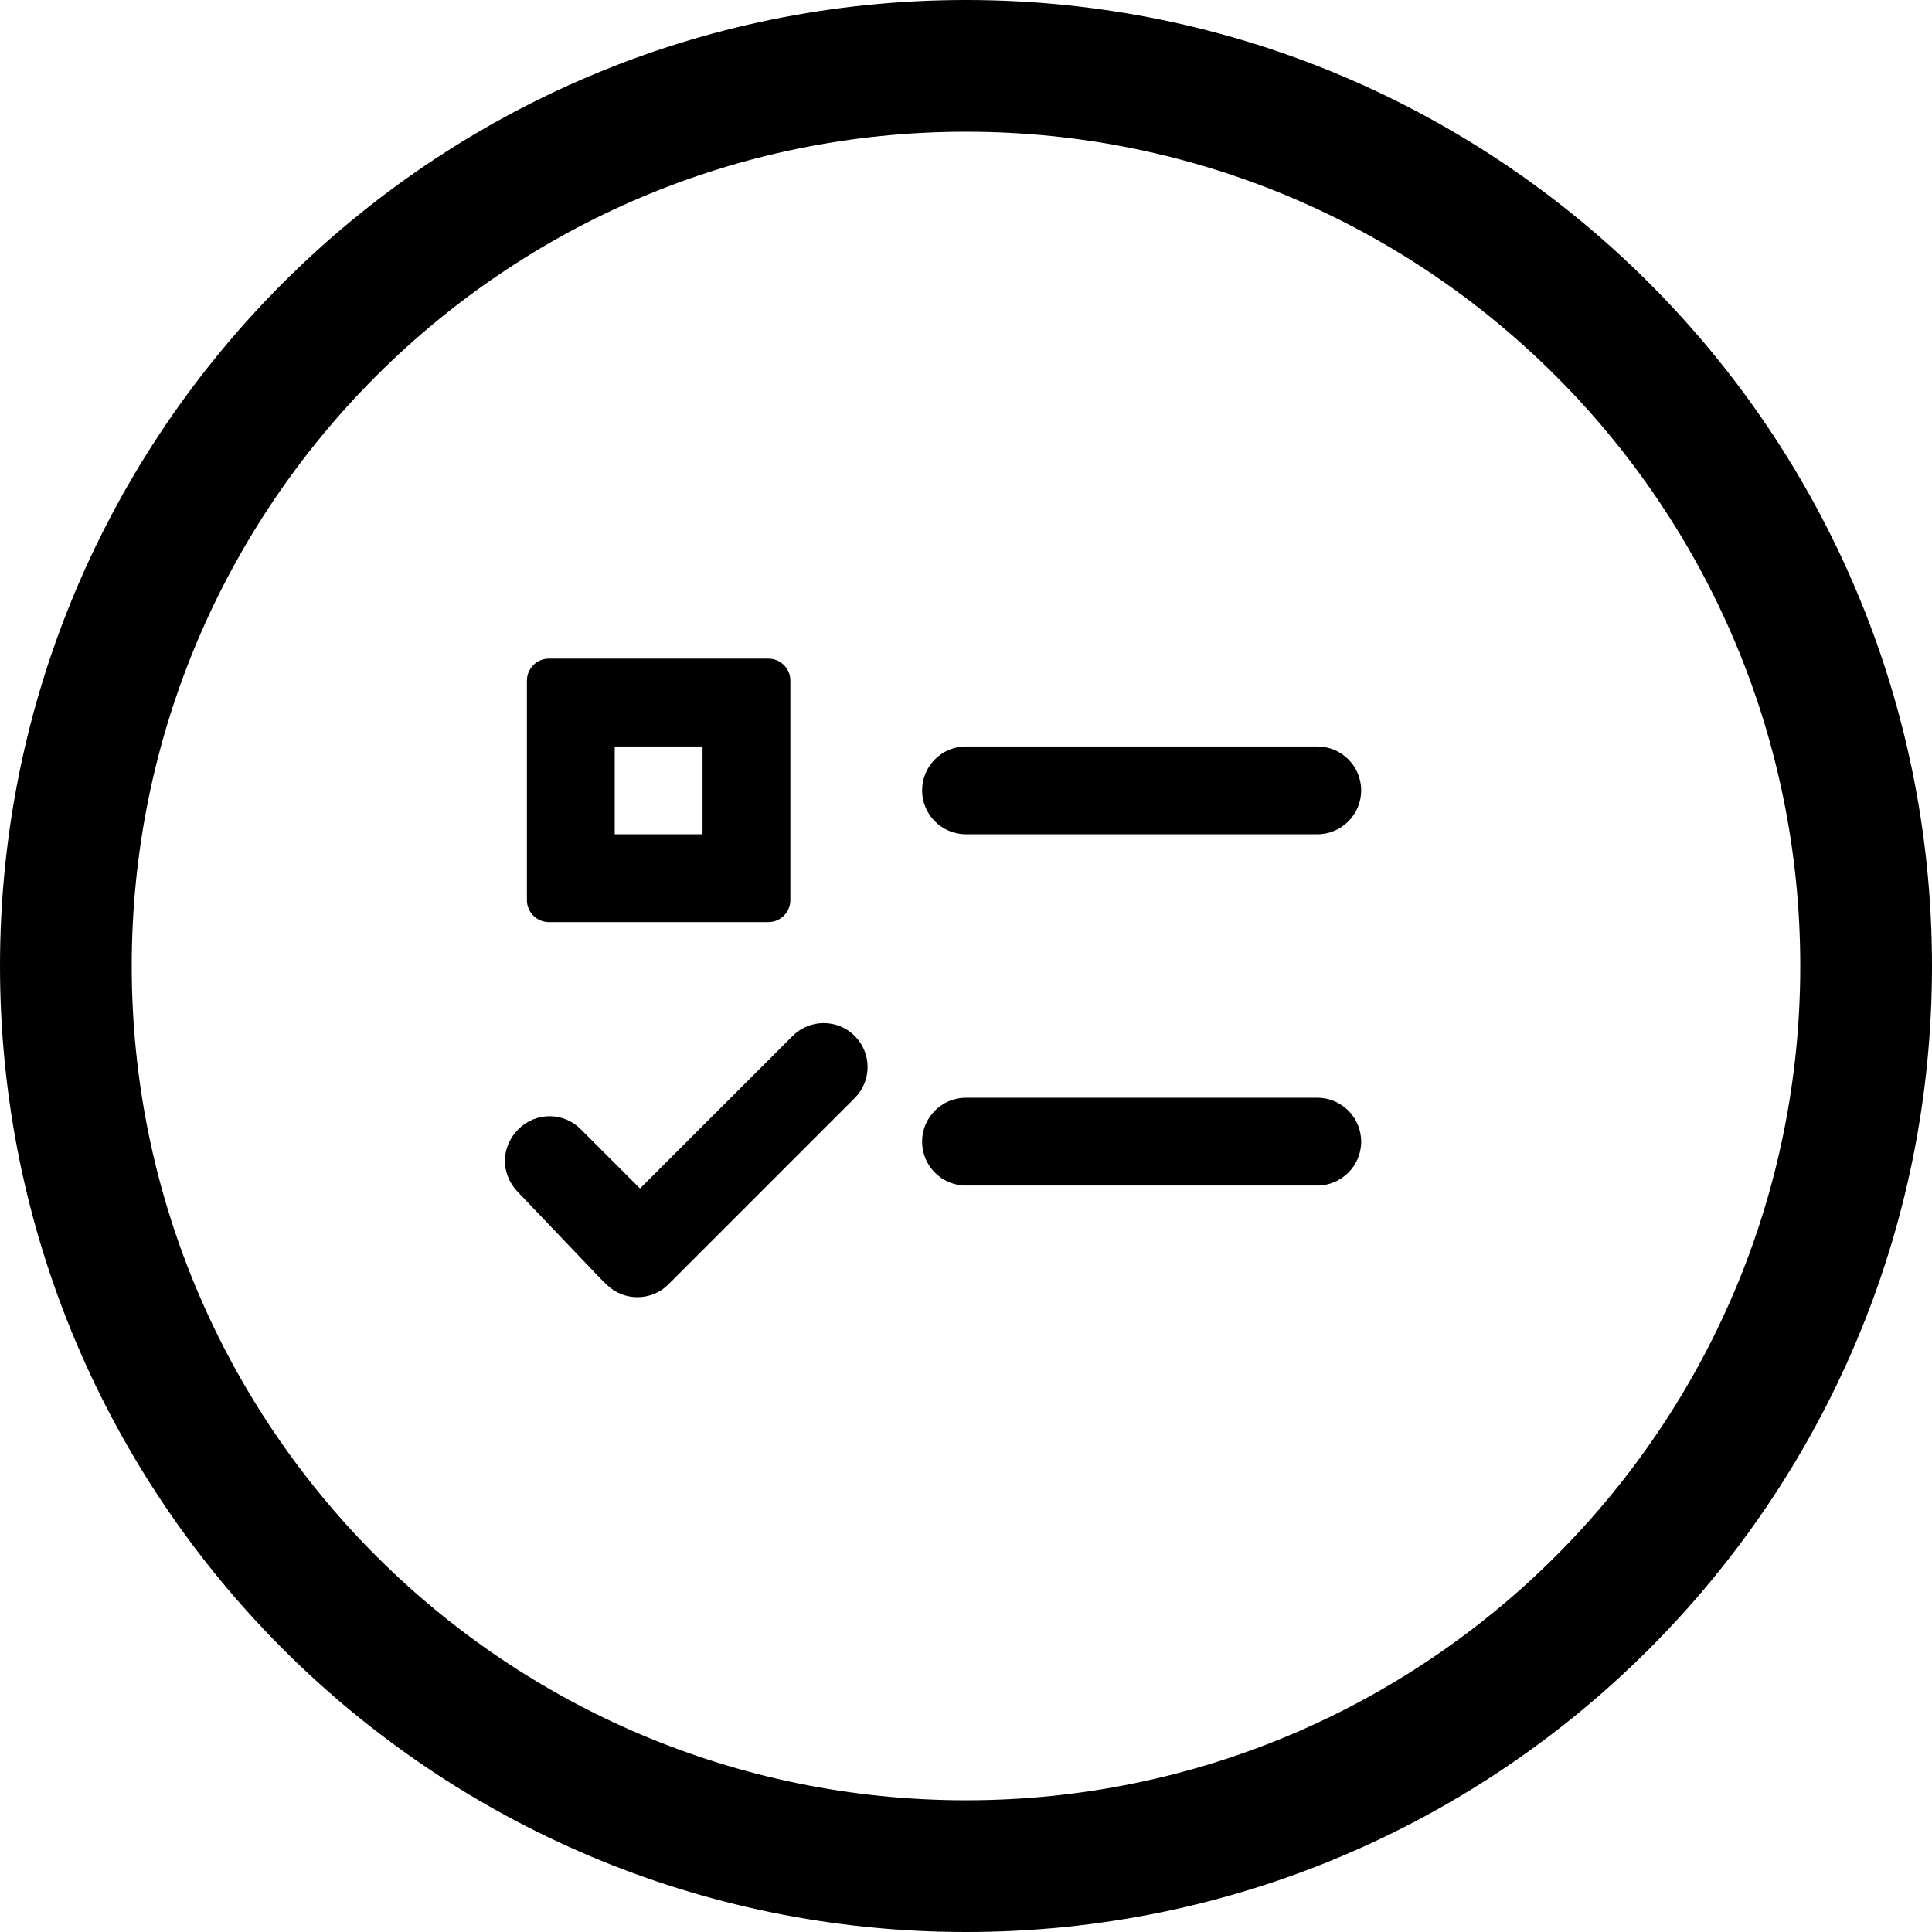
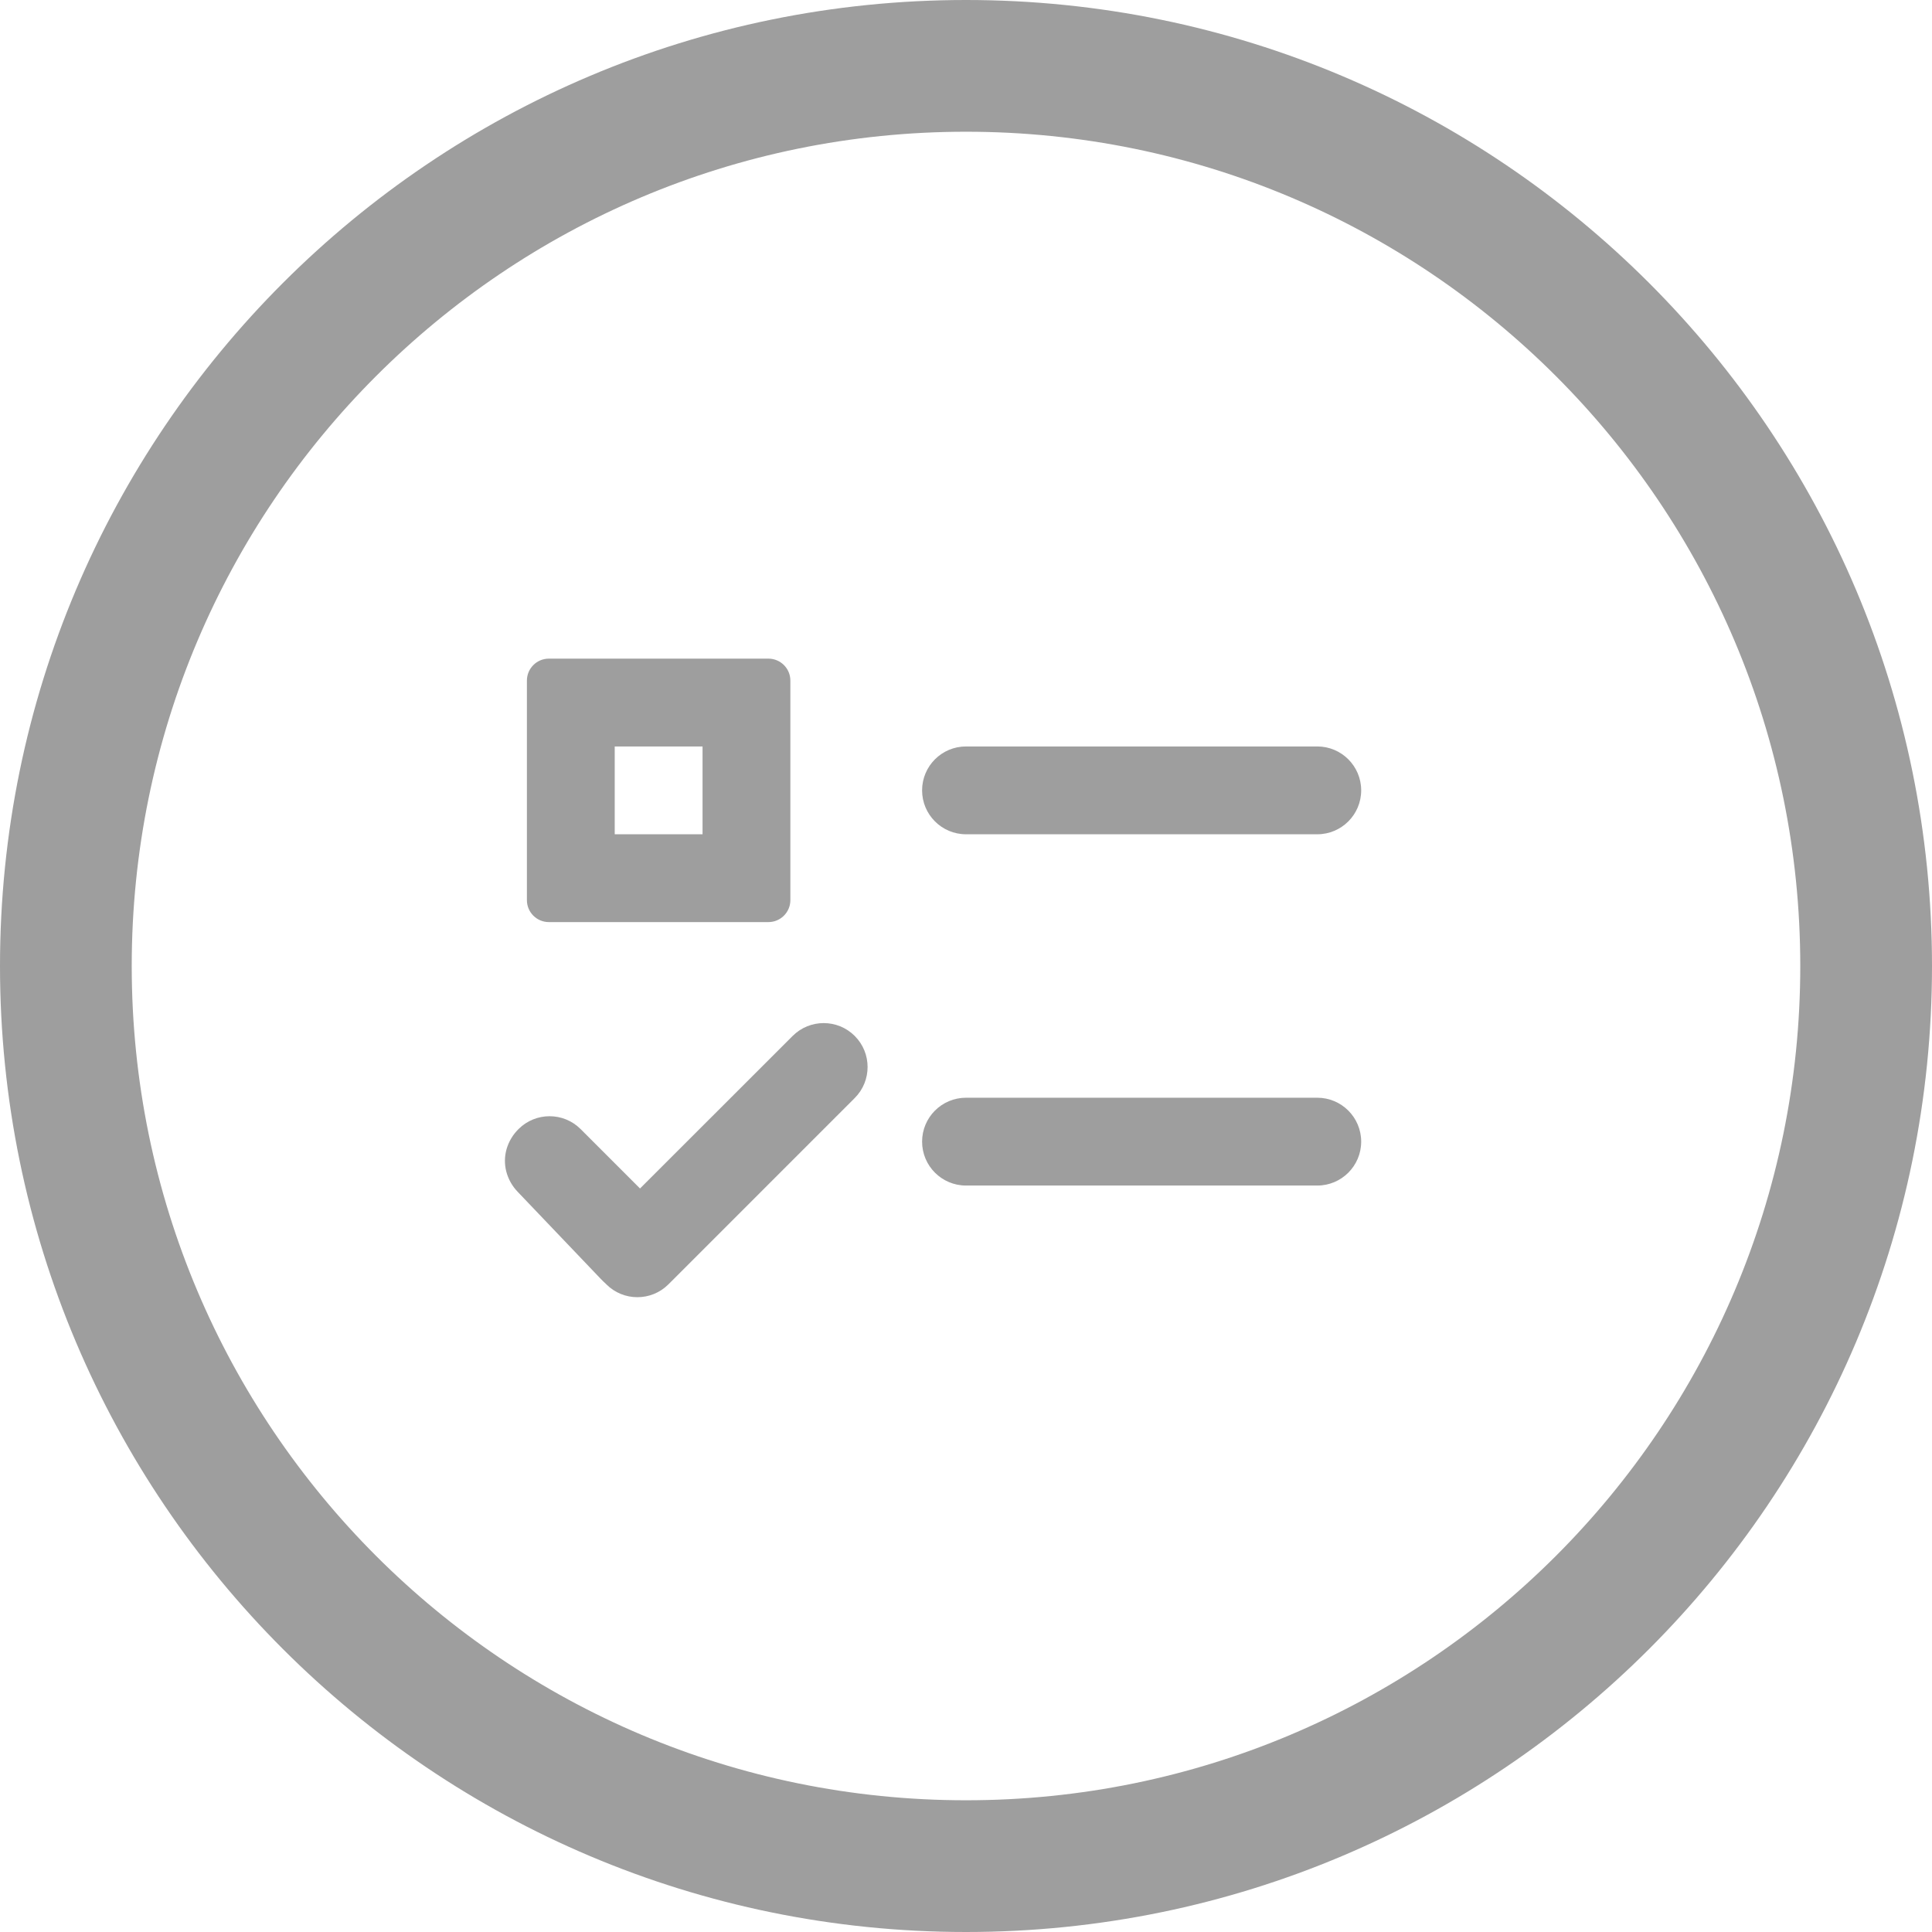
<svg xmlns="http://www.w3.org/2000/svg" width="44" height="44" viewBox="0 0 44 44">
-   <path d="M22 0c12.15 0 22 9.85 22 22s-9.85 22-22 22S0 34.15 0 22 9.85 0 22 0zm0 3C11.507 3 3 11.507 3 22s8.507 19 19 19 19-8.507 19-19S32.493 3 22 3z" />
-   <path d="M17.5 15a.5.5 0 01.5.5v5a.5.5 0 01-.5.5h-5a.5.5 0 01-.5-.5v-5a.5.5 0 01.5-.5h5zM16 17h-2v2h2v-2zm6 8h8a1 1 0 010 2h-8a1 1 0 010-2zm-2.534-1.407a1 1 0 010 1.414l-4.243 4.243a1 1 0 01-1.414 0l-.016-.017a1.784 1.784 0 01-.109-.105l-1.892-1.983a1.05 1.05 0 01-.262-.465.978.978 0 01.006-.507 1.05 1.05 0 01.273-.459 1 1 0 011.414 0l1.353 1.353 3.476-3.474a1 1 0 011.414 0zM22 17h8a1 1 0 010 2h-8a1 1 0 110-2z" />
+   <path class="task-new-color" d="M22 0c12.15 0 22 9.85 22 22s-9.85 22-22 22S0 34.15 0 22 9.85 0 22 0zm0 3C11.507 3 3 11.507 3 22s8.507 19 19 19 19-8.507 19-19S32.493 3 22 3z" fill="#9E9E9E" />
+   <path class="task-new-color" d="M17.5 15a.5.5 0 01.5.5v5a.5.5 0 01-.5.5h-5a.5.5 0 01-.5-.5v-5a.5.5 0 01.5-.5h5zM16 17h-2v2h2v-2zm6 8h8a1 1 0 010 2h-8a1 1 0 010-2zm-2.534-1.407a1 1 0 010 1.414l-4.243 4.243a1 1 0 01-1.414 0l-.016-.017a1.784 1.784 0 01-.109-.105l-1.892-1.983a1.05 1.05 0 01-.262-.465.978.978 0 01.006-.507 1.05 1.05 0 01.273-.459 1 1 0 011.414 0l1.353 1.353 3.476-3.474a1 1 0 011.414 0zM22 17h8a1 1 0 010 2h-8a1 1 0 110-2z" fill="#9E9E9E" />
</svg>
